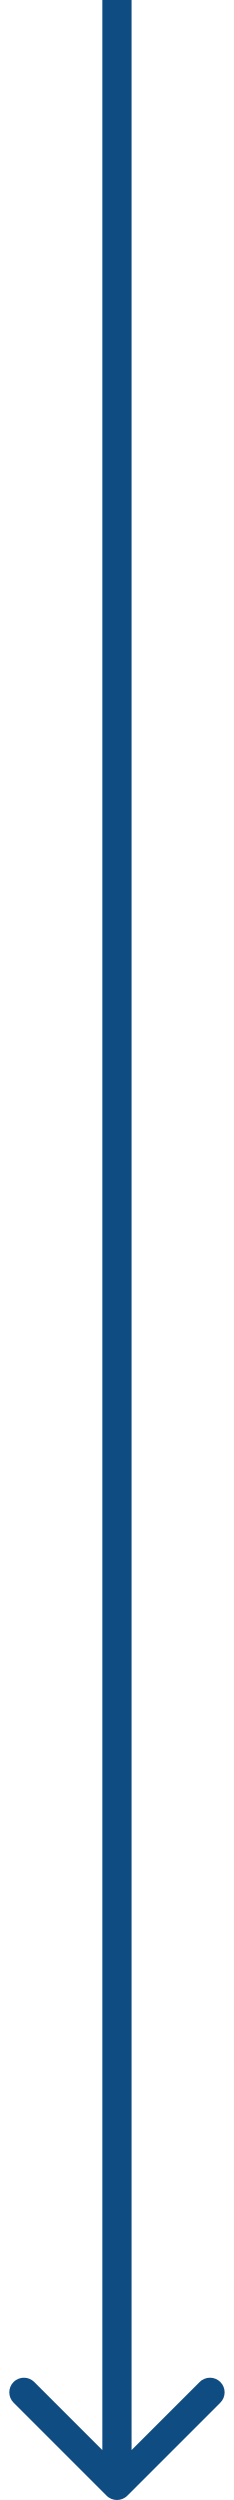
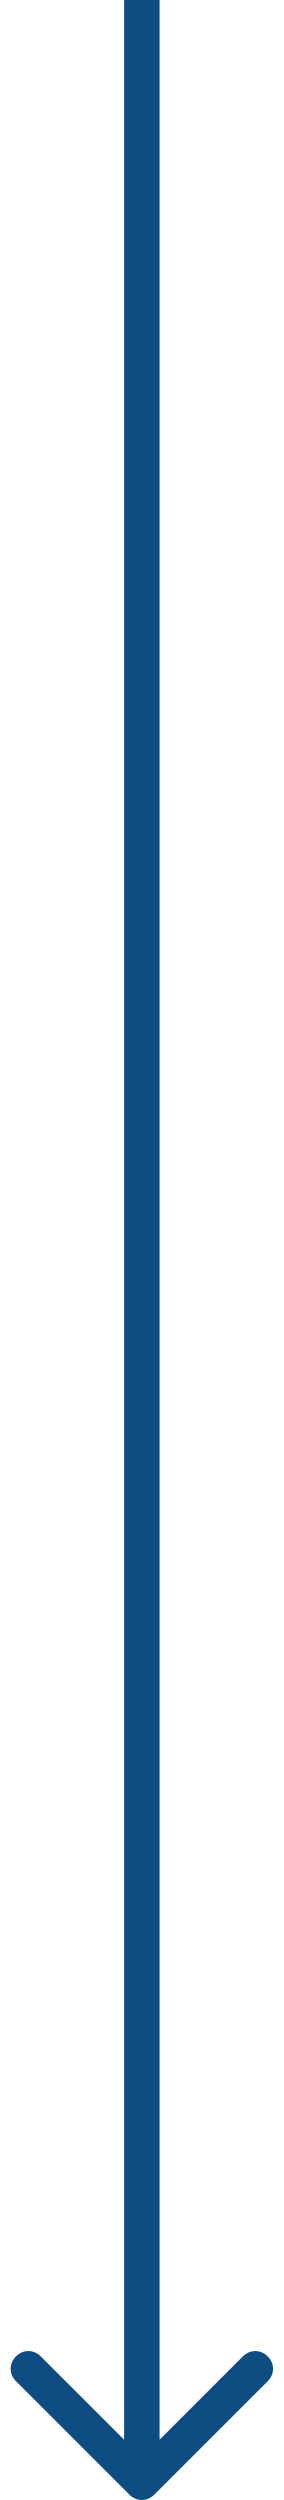
- <svg xmlns="http://www.w3.org/2000/svg" width="16" height="171" viewBox="0 0 16 171" fill="none">
-   <path d="M7.293 170.707C7.683 171.098 8.317 171.098 8.707 170.707L15.071 164.343C15.462 163.953 15.462 163.319 15.071 162.929C14.681 162.538 14.047 162.538 13.657 162.929L8 168.586L2.343 162.929C1.953 162.538 1.319 162.538 0.929 162.929C0.538 163.319 0.538 163.953 0.929 164.343L7.293 170.707ZM7 0L7 170H9L9 0L7 0Z" fill="#0F4C81" />
+ <svg xmlns="http://www.w3.org/2000/svg" version="1.1" id="Layer_1" x="0px" y="0px" width="16px" height="141px" viewBox="0 0 16 141" enable-background="new 0 0 16 141" xml:space="preserve">
+   <path fill="#0F4C81" d="M7.3,140.7c0.4,0.4,1,0.4,1.4,0l6.4-6.4c0.4-0.4,0.4-1,0-1.4c-0.4-0.4-1-0.4-1.4,0L8,138.6l-5.7-5.7  c-0.4-0.4-1-0.4-1.4,0c-0.4,0.4-0.4,1,0,1.4L7.3,140.7z M7,0v140h2V0H7z" />
</svg>
